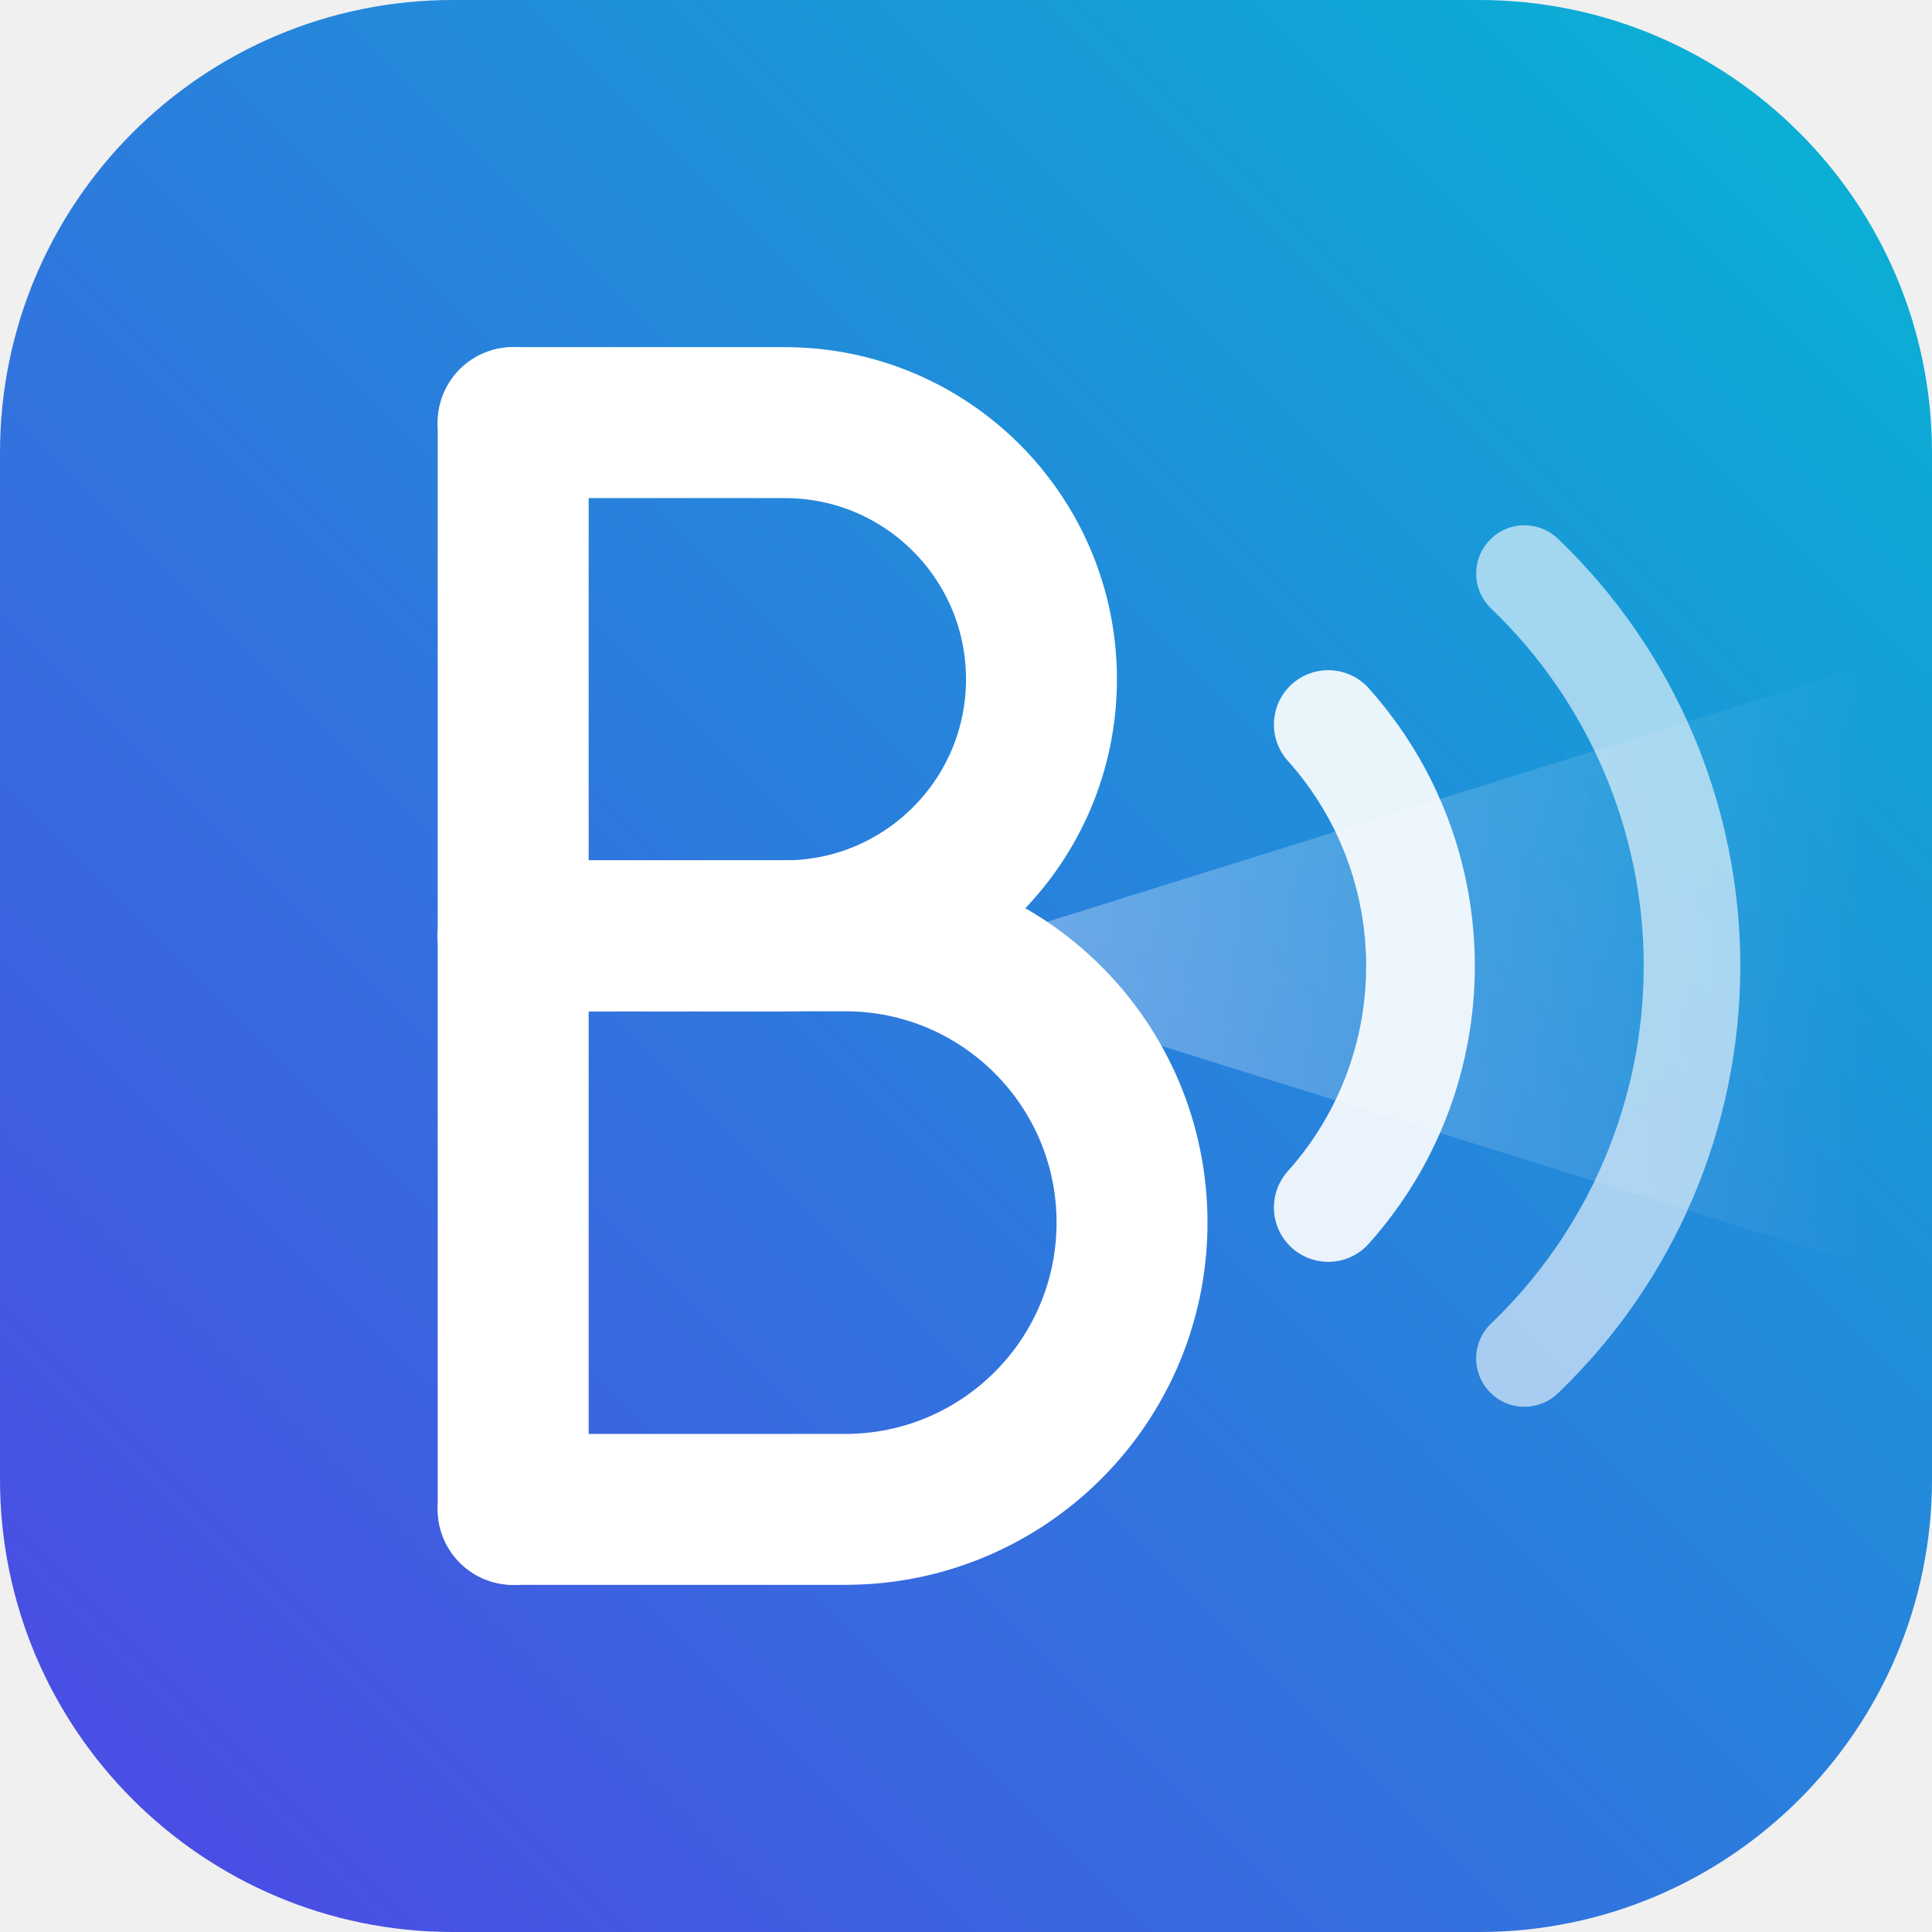
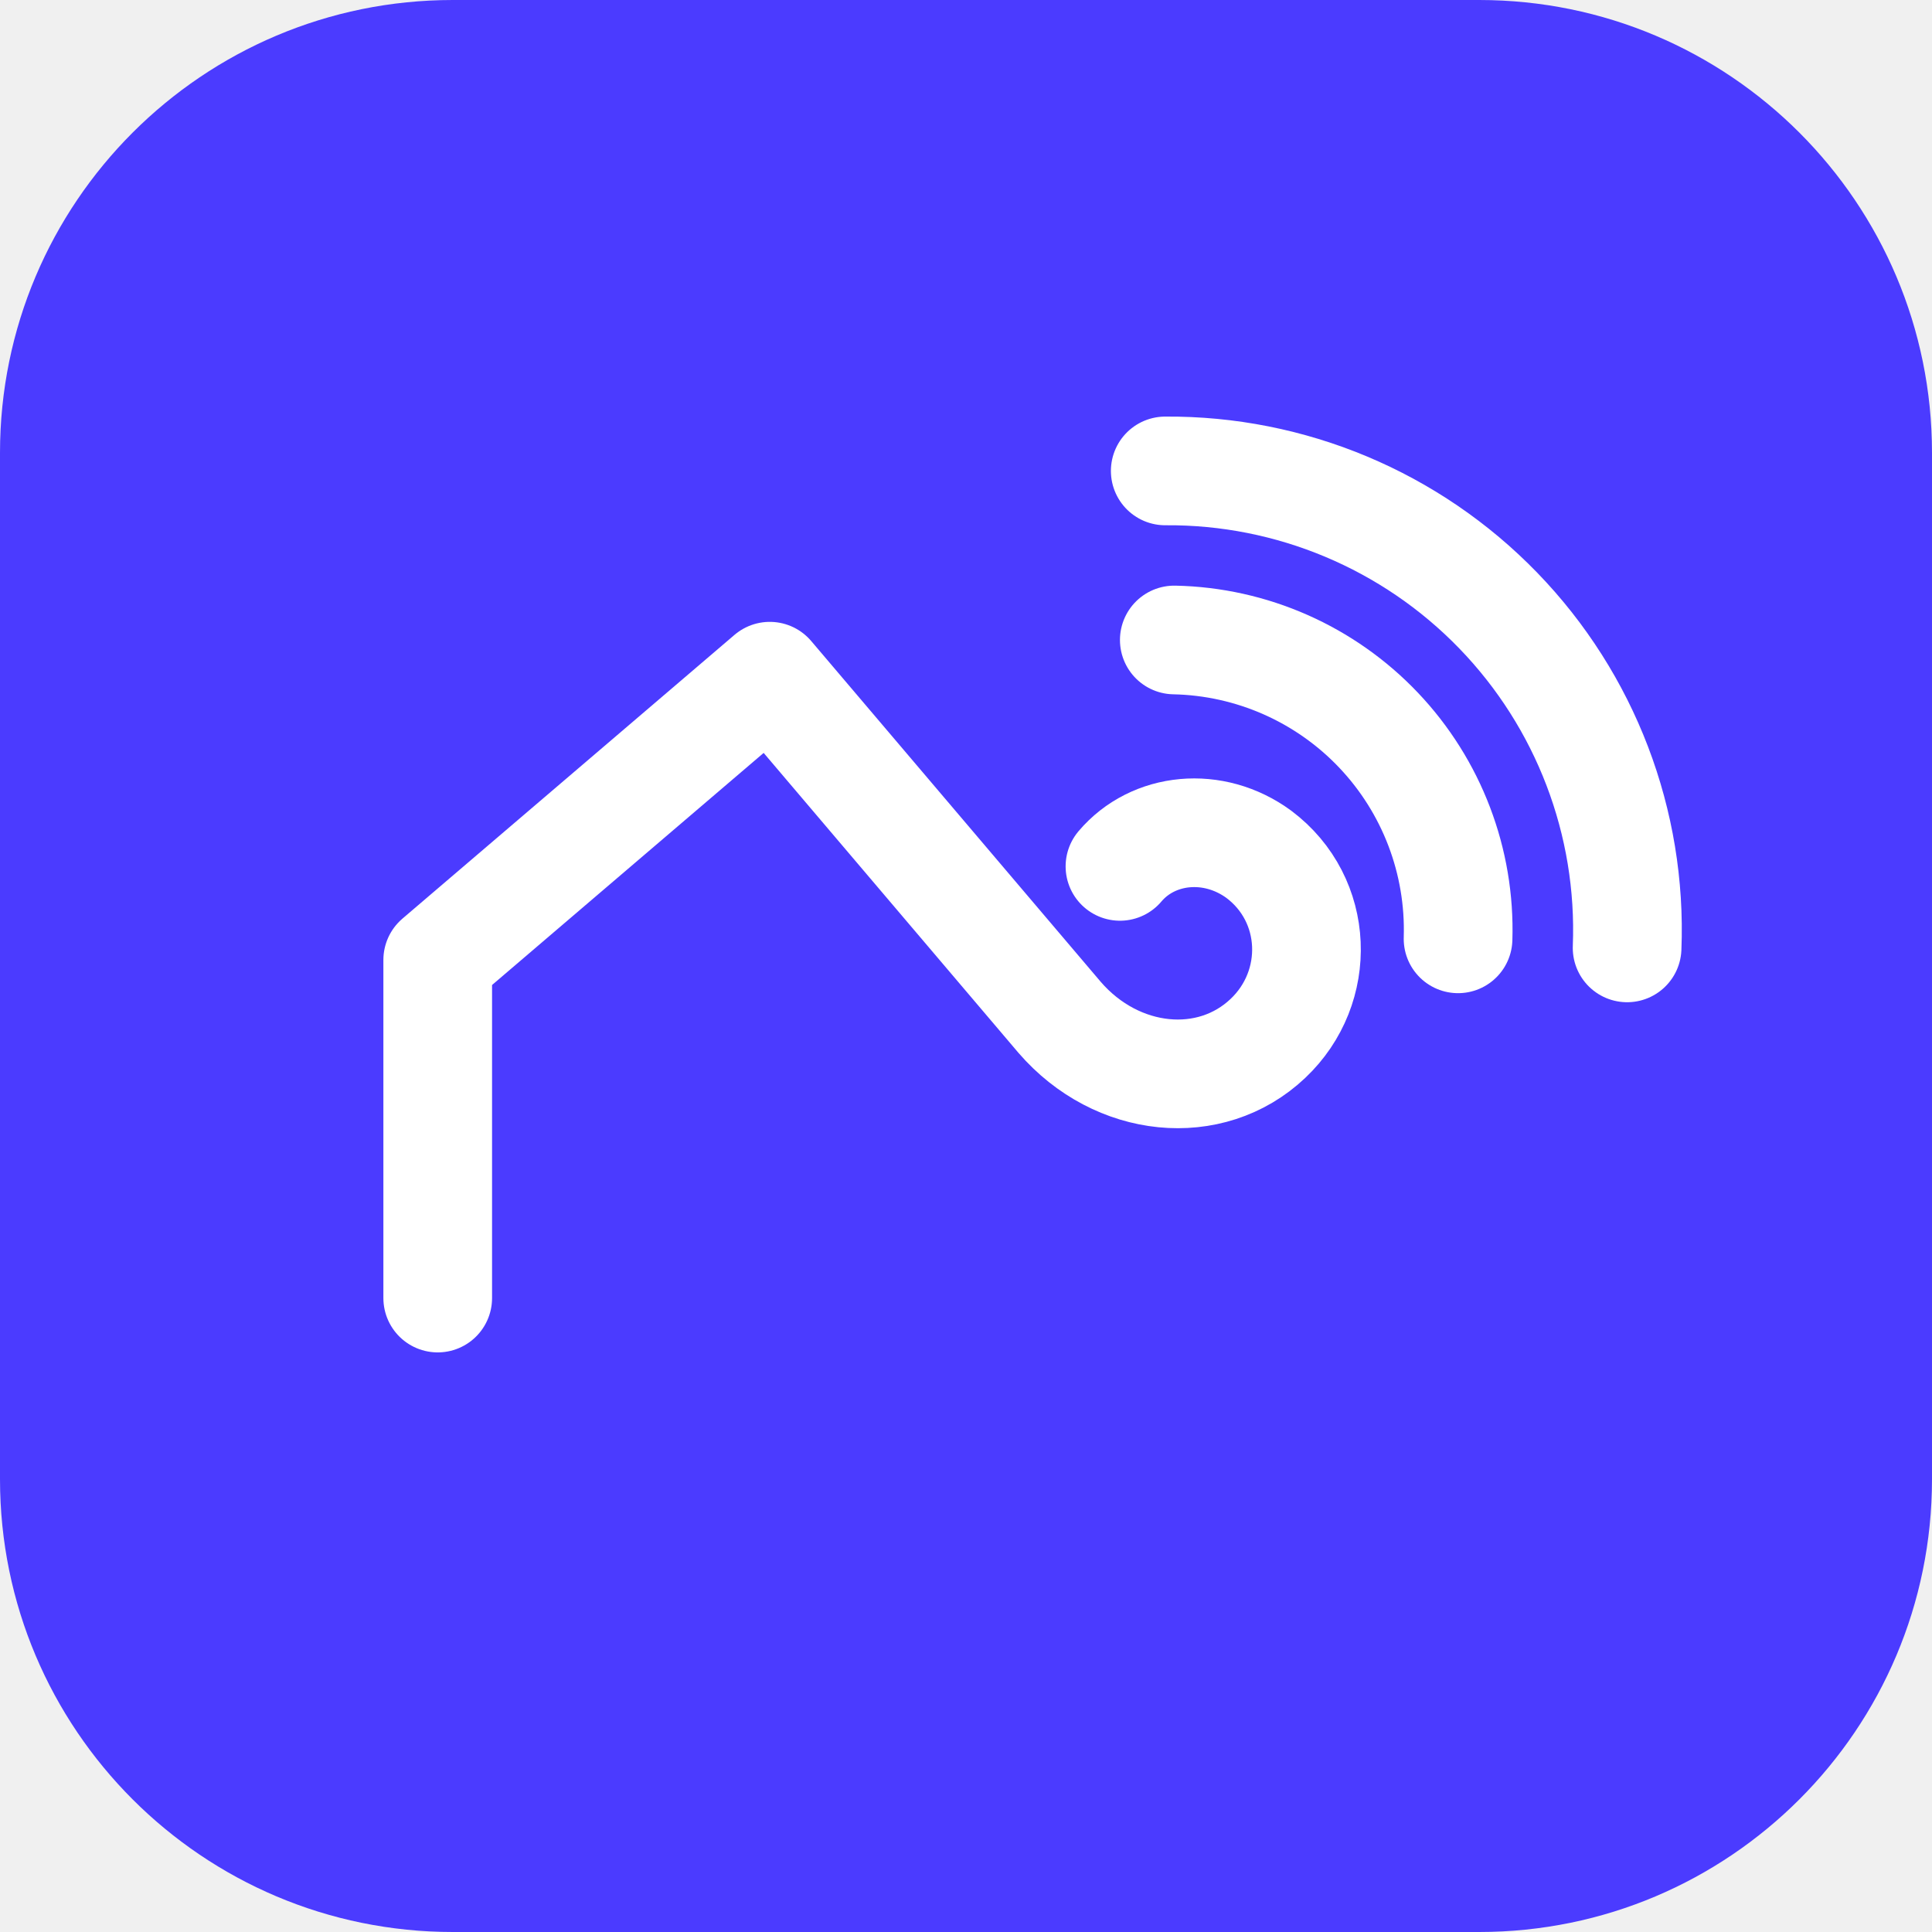
<svg xmlns="http://www.w3.org/2000/svg" viewBox="0 0 64 64" width="64" height="64">
-   <defs>
-     <linearGradient id="bw-bg" x1="0" y1="64" x2="64" y2="0" gradientUnits="userSpaceOnUse">
-       <stop offset="0" stop-color="#4f46e5" />
-       <stop offset="1" stop-color="#06b6d4" />
-     </linearGradient>
-     <linearGradient id="bw-ray" x1="14" y1="32" x2="62" y2="32" gradientUnits="userSpaceOnUse">
-       <stop offset="0" stop-color="#fff" stop-opacity=".55" />
-       <stop offset="1" stop-color="#fff" stop-opacity="0" />
-     </linearGradient>
-   </defs>
-   <rect width="64" height="64" rx="15" fill="url(#bw-bg)" />
-   <path d="M30 32 L62 22 L62 42 Z" fill="url(#bw-ray)" />
-   <g fill="none" stroke="#fff" stroke-width="5" stroke-linecap="round" stroke-linejoin="round">
-     <path d="M17 14 V50" />
-     <path d="M17 14 H26 A8.5 8.5 0 0 1 26 31 H17" />
-     <path d="M17 31 H28 A9.5 9.5 0 0 1 28 50 H17" />
-   </g>
-   <g fill="none" stroke="#fff" stroke-linecap="round">
-     <path d="M44 24 A12 12 0 0 1 44 40" stroke-width="3.6" stroke-opacity=".9" />
-     <path d="M50.5 19 A18 18 0 0 1 50.5 45" stroke-width="3.2" stroke-opacity=".6" />
+   <rect width="64" height="64" rx="15" fill="#4b3bff" />
+   <g fill="none" stroke="#fff" stroke-width="3.6" stroke-linecap="round" stroke-linejoin="round">
+     <path d="M14.5 43V31.8L25.5 22.4l9.6 11.3c1.9 2.2 5 2.5 6.9.7 1.8-1.7 1.7-4.6-.3-6.1-1.5-1.1-3.5-.9-4.6.4" />
+     <path d="M38.9 21.2a9.6 9.6 0 0 1 9.4 9.9" />
+     <path d="M38.6 15.6a15.2 15.2 0 0 1 15.3 15.8" />
  </g>
</svg>
